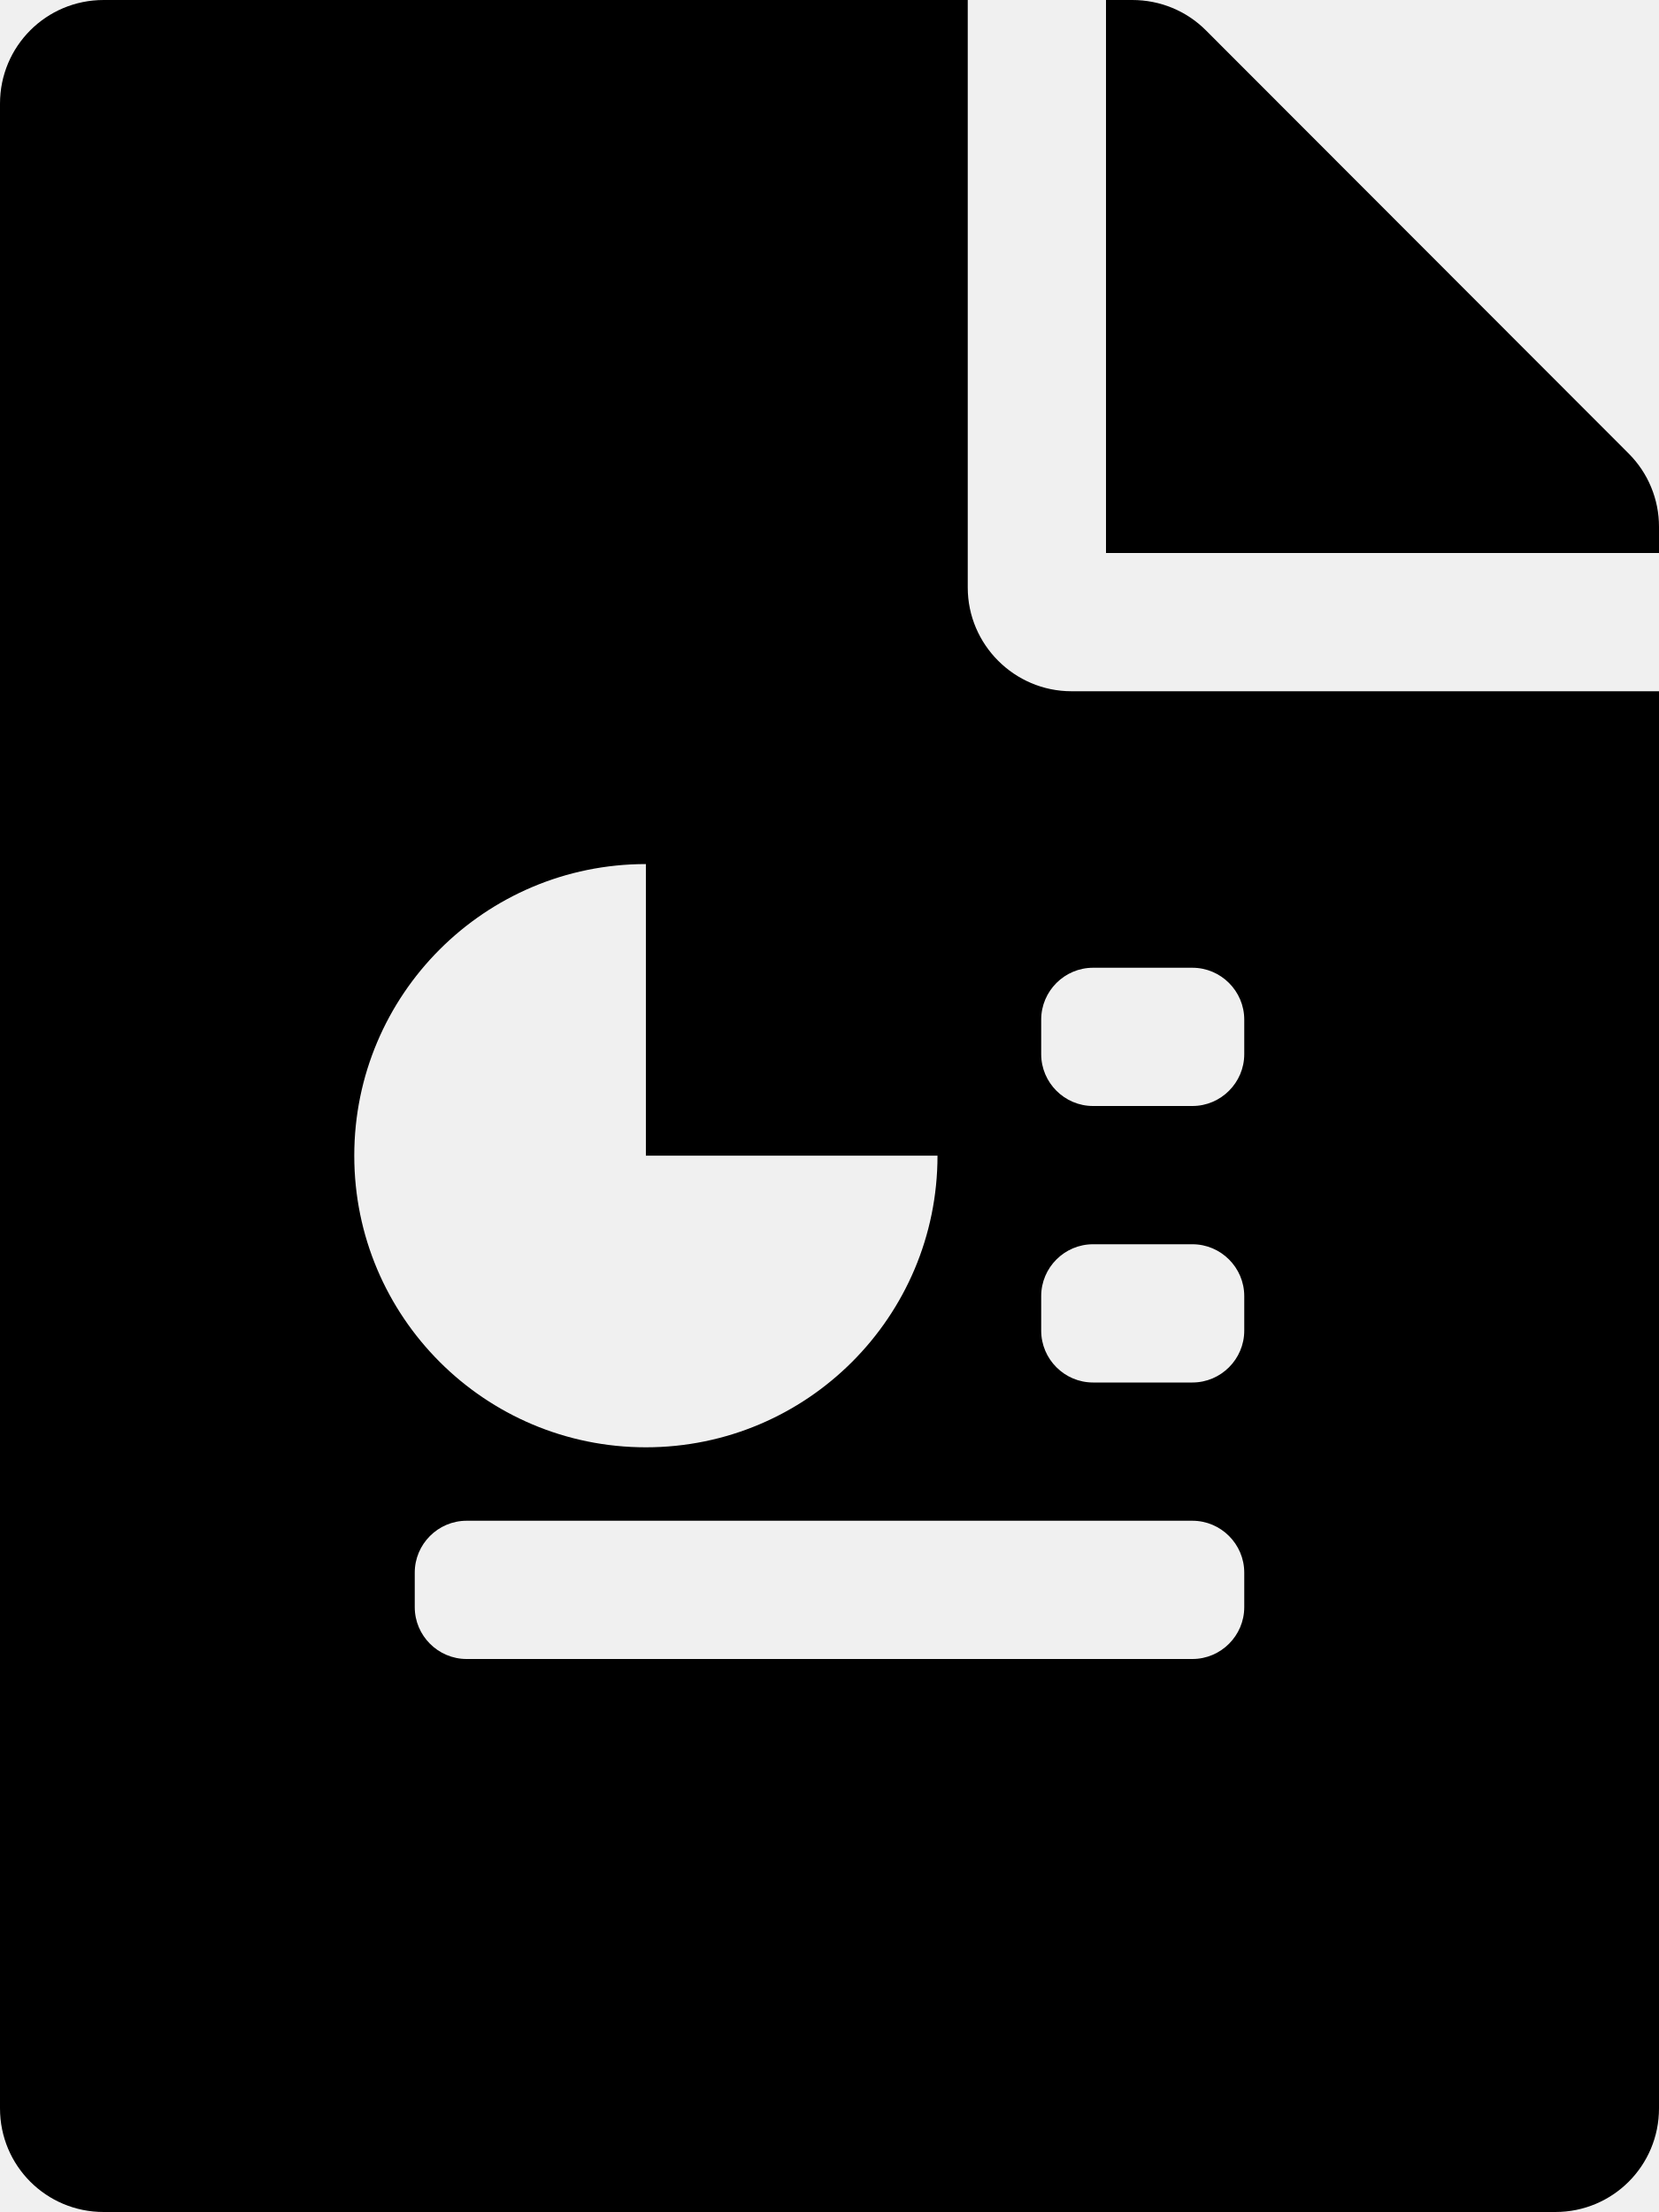
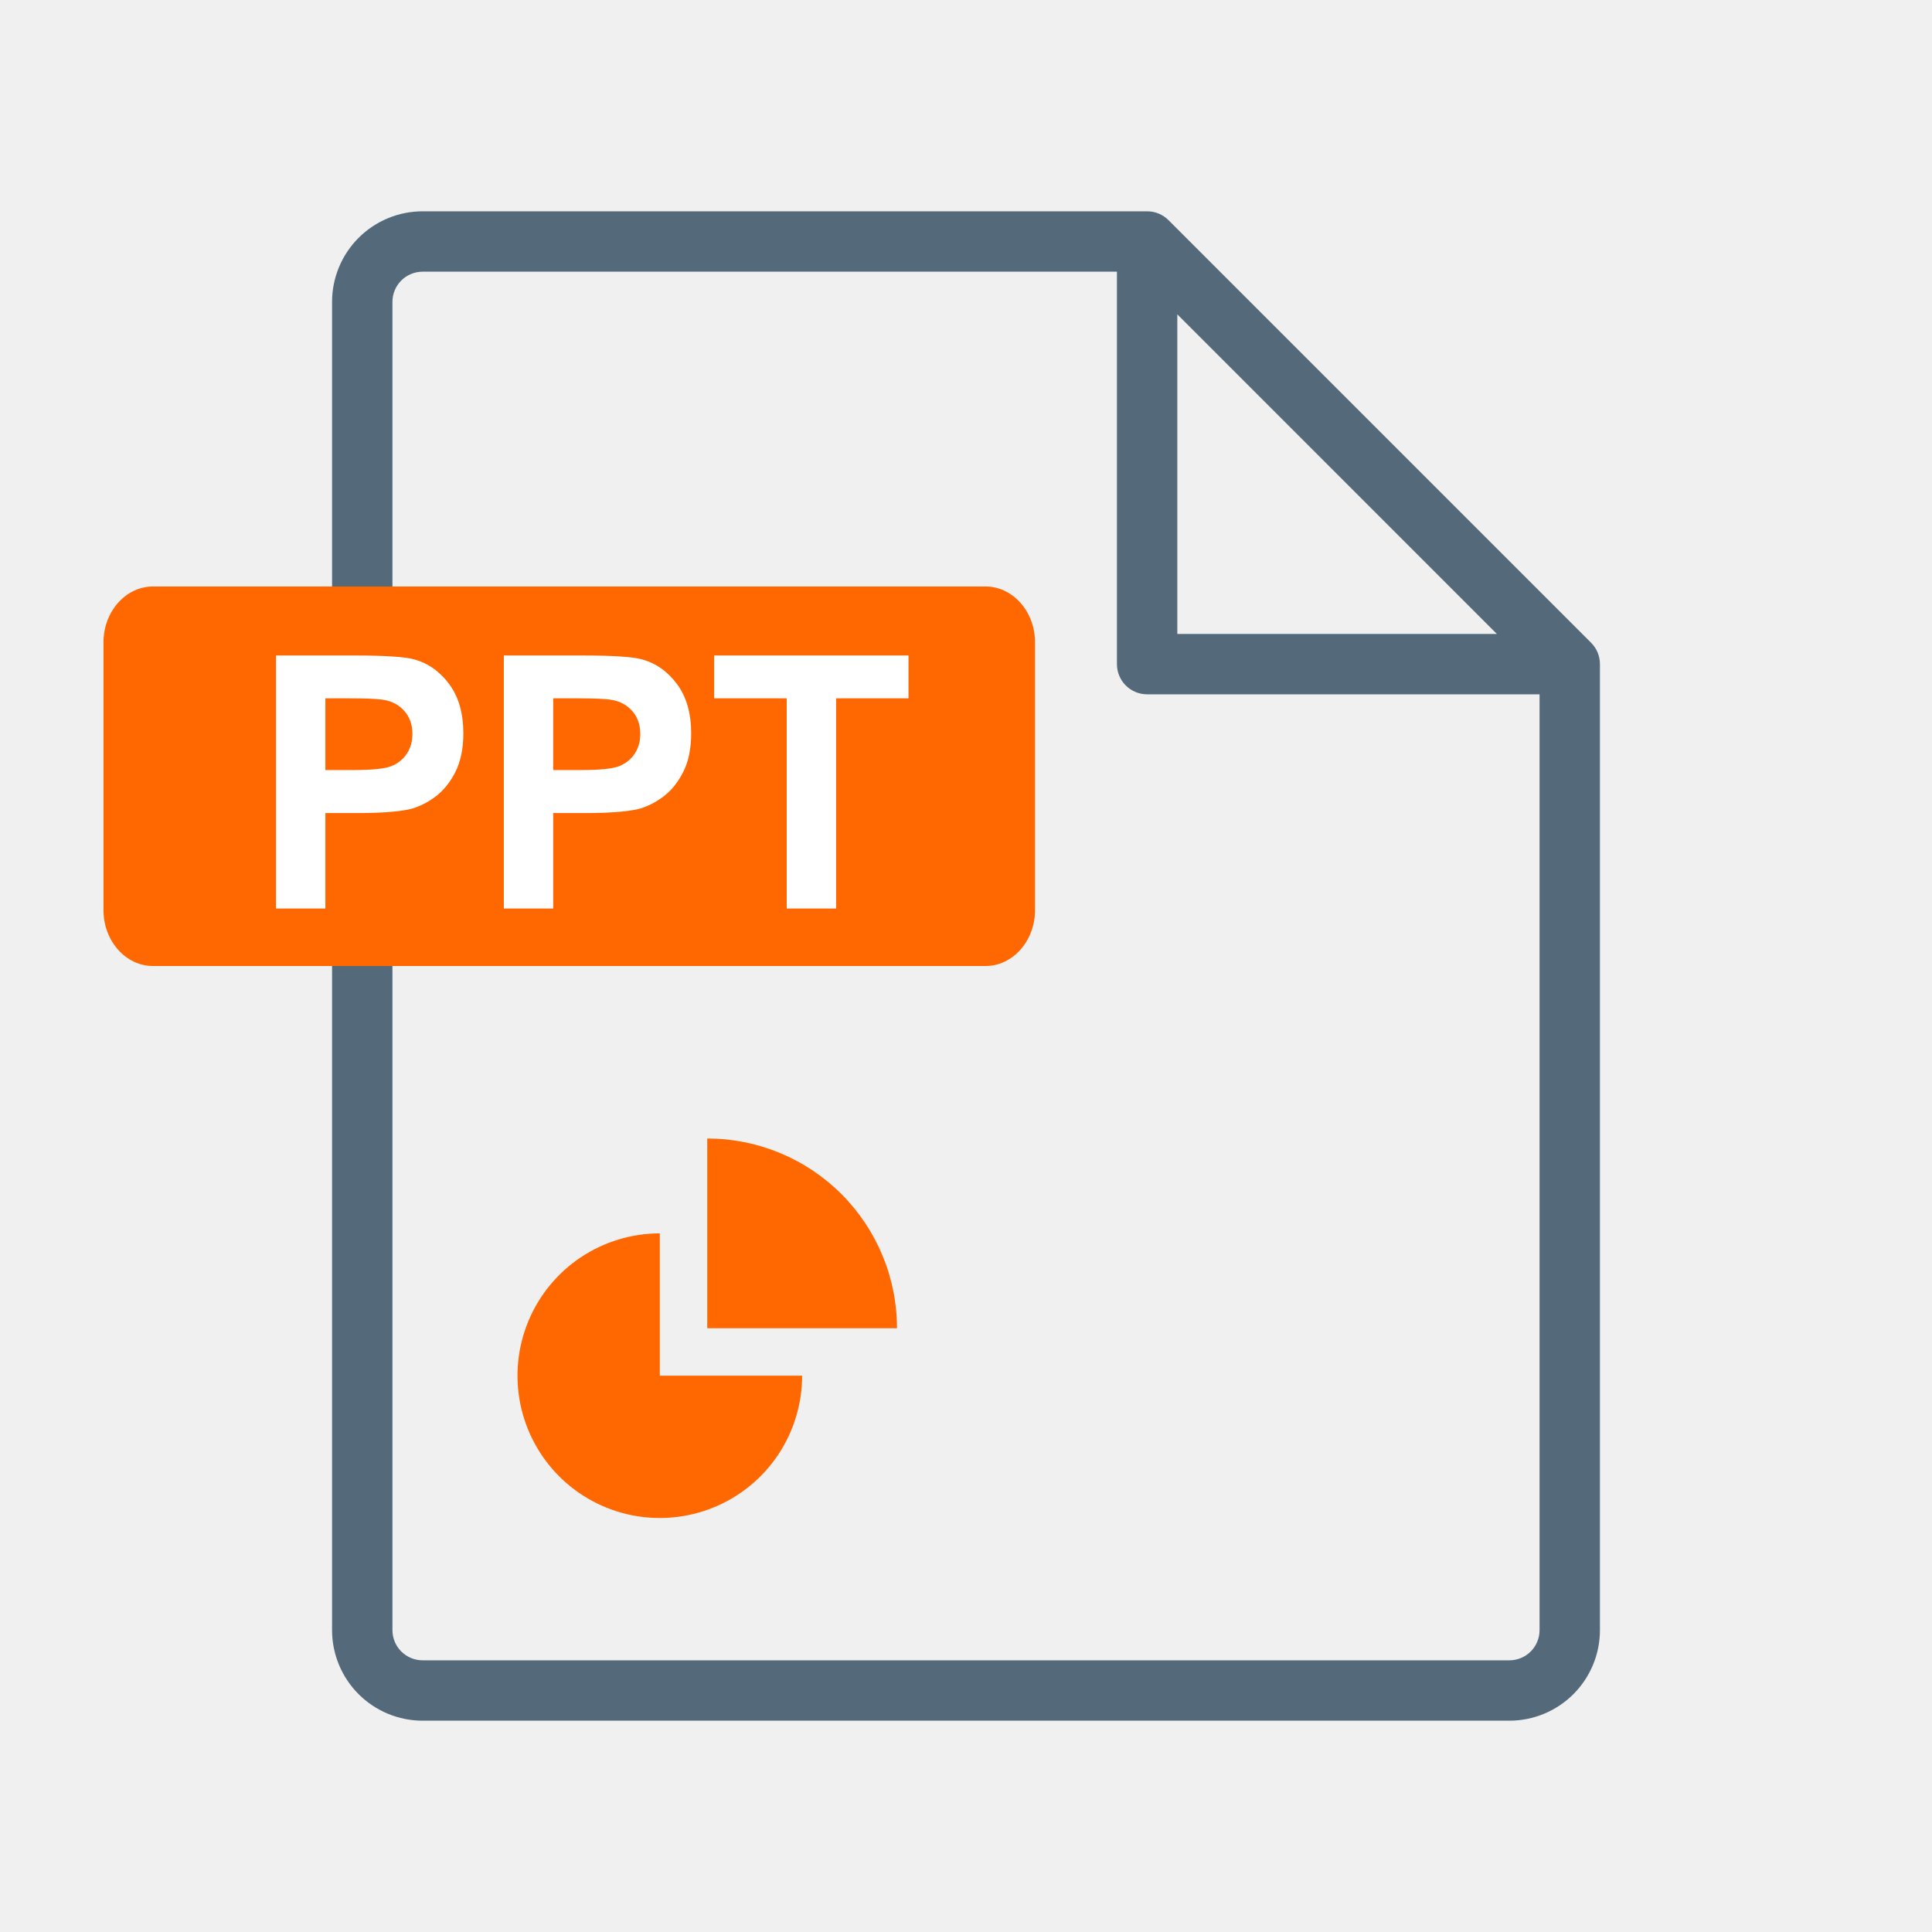
- <svg xmlns="http://www.w3.org/2000/svg" viewBox="0 0 384 512">
-   <g>
-     <path fill-rule="evenodd" clip-rule="evenodd" d="M224 136V0H24C10.7 0 0 10.7 0 24V488C0 501.3 10.7 512 24 512H360C373.3 512 384 501.3 384 488V160H248C234.8 160 224 149.2 224 136ZM288 244V236C288 229.4 282.6 224 276 224H253C246.4 224 241 229.4 241 236V244C241 250.6 246.4 256 253 256H276C282.6 256 288 250.6 288 244ZM288 308C288 314.6 282.6 320 276 320H253C246.4 320 241 314.6 241 308V300C241 293.4 246.4 288 253 288H276C282.6 288 288 293.4 288 300V308ZM288 372C288 378.6 282.6 384 276 384H108C101.4 384 96 378.6 96 372V364C96 357.4 101.4 352 108 352H276C282.6 352 288 357.4 288 364V372ZM149.5 200C112.221 200 82 230.22 82 267.5C82 304.78 112.221 335 149.5 335C186.779 335 217 304.78 217 267.5H149.5V200Z" />
-     <path d="M384 121.9V128H256V0H262.1C268.5 0 274.6 2.5 279.1 7L377 105C381.5 109.5 384 115.6 384 121.9Z" />
-   </g>
+ <svg xmlns="http://www.w3.org/2000/svg" width="56" height="56" viewBox="0 0 56 56" fill="none">
+   <path d="M46.119 18.631L33.869 6.381C33.788 6.3 33.691 6.235 33.585 6.191C33.479 6.147 33.365 6.125 33.25 6.125H12.25C11.554 6.125 10.886 6.402 10.394 6.894C9.902 7.386 9.625 8.054 9.625 8.75V47.25C9.625 47.946 9.902 48.614 10.394 49.106C10.886 49.598 11.554 49.875 12.25 49.875H43.75C44.446 49.875 45.114 49.598 45.606 49.106C46.098 48.614 46.375 47.946 46.375 47.25V19.25C46.375 19.135 46.352 19.021 46.309 18.915C46.265 18.809 46.2 18.712 46.119 18.631ZM34.125 9.111L43.387 18.375H34.125V9.111ZM43.75 48.125H12.25C12.018 48.125 11.795 48.033 11.631 47.869C11.467 47.705 11.375 47.482 11.375 47.25V8.75C11.375 8.518 11.467 8.295 11.631 8.131C11.795 7.967 12.018 7.875 12.25 7.875H32.375V19.25C32.375 19.482 32.467 19.705 32.631 19.869C32.795 20.033 33.018 20.125 33.25 20.125H44.625V47.25C44.625 47.482 44.533 47.705 44.369 47.869C44.205 48.033 43.982 48.125 43.75 48.125Z" fill="#54697A" />
+   <path fill-rule="evenodd" clip-rule="evenodd" d="M25.581 36.395C25.858 37.062 26 37.778 26 38.5H20.5V33C21.222 33 21.938 33.142 22.605 33.419C23.272 33.695 23.878 34.1 24.389 34.611C24.9 35.122 25.305 35.728 25.581 36.395ZM22.555 42.167C23.008 41.488 23.25 40.691 23.25 39.875H19.125V35.75C18.309 35.75 17.512 35.992 16.833 36.445C16.155 36.898 15.626 37.543 15.314 38.296C15.002 39.05 14.92 39.88 15.079 40.68C15.238 41.48 15.631 42.215 16.208 42.792C16.785 43.369 17.52 43.762 18.32 43.921C19.12 44.08 19.95 43.998 20.704 43.686C21.457 43.374 22.102 42.845 22.555 42.167Z" fill="#FF6700" />
+   <path fill-rule="evenodd" clip-rule="evenodd" d="M4.431 17H28.569C28.962 17 29.32 17.182 29.58 17.475C29.839 17.768 30 18.17 30 18.612V26.388C30 26.83 29.839 27.232 29.58 27.525C29.32 27.818 28.962 28 28.569 28H4.431C4.038 28 3.68 27.818 3.42 27.525C3.161 27.232 3 26.83 3 26.388V18.612C3 18.17 3.161 17.768 3.42 17.475C3.68 17.182 4.037 17 4.431 17Z" fill="#FF6700" />
+   <path d="M8 26.333V19H10.296C11.165 19 11.733 19.038 11.997 19.111C12.403 19.22 12.745 19.459 13.019 19.828C13.293 20.197 13.43 20.673 13.43 21.256C13.43 21.706 13.35 22.085 13.192 22.391C13.034 22.698 12.834 22.939 12.589 23.115C12.347 23.289 12.099 23.405 11.848 23.462C11.507 23.532 11.012 23.567 10.363 23.567H9.431V26.333H8ZM9.431 20.241V22.321H10.213C10.777 22.321 11.155 22.283 11.345 22.206C11.535 22.13 11.684 22.01 11.792 21.846C11.9 21.682 11.954 21.493 11.954 21.276C11.954 21.01 11.878 20.789 11.726 20.615C11.576 20.443 11.383 20.334 11.152 20.291C10.98 20.257 10.637 20.241 10.122 20.241H9.431L9.431 20.241ZM14.604 26.333V19H16.9C17.77 19 18.338 19.038 18.602 19.111C19.008 19.22 19.349 19.459 19.623 19.828C19.897 20.197 20.034 20.673 20.034 21.256C20.034 21.706 19.955 22.085 19.796 22.391C19.638 22.698 19.438 22.939 19.194 23.115C18.951 23.289 18.704 23.405 18.453 23.462C18.111 23.532 17.616 23.567 16.968 23.567H16.035V26.333H14.604ZM16.035 20.241V22.321H16.818C17.382 22.321 17.76 22.283 17.95 22.206C18.14 22.13 18.288 22.01 18.397 21.846C18.504 21.682 18.559 21.493 18.559 21.276C18.559 21.01 18.483 20.789 18.331 20.615C18.181 20.443 17.988 20.334 17.757 20.291C17.585 20.257 17.242 20.241 16.727 20.241H16.035V20.241ZM22.803 26.333V20.241H20.701V19H26.333V20.241H24.236V26.333H22.803Z" fill="white" />
</svg>
